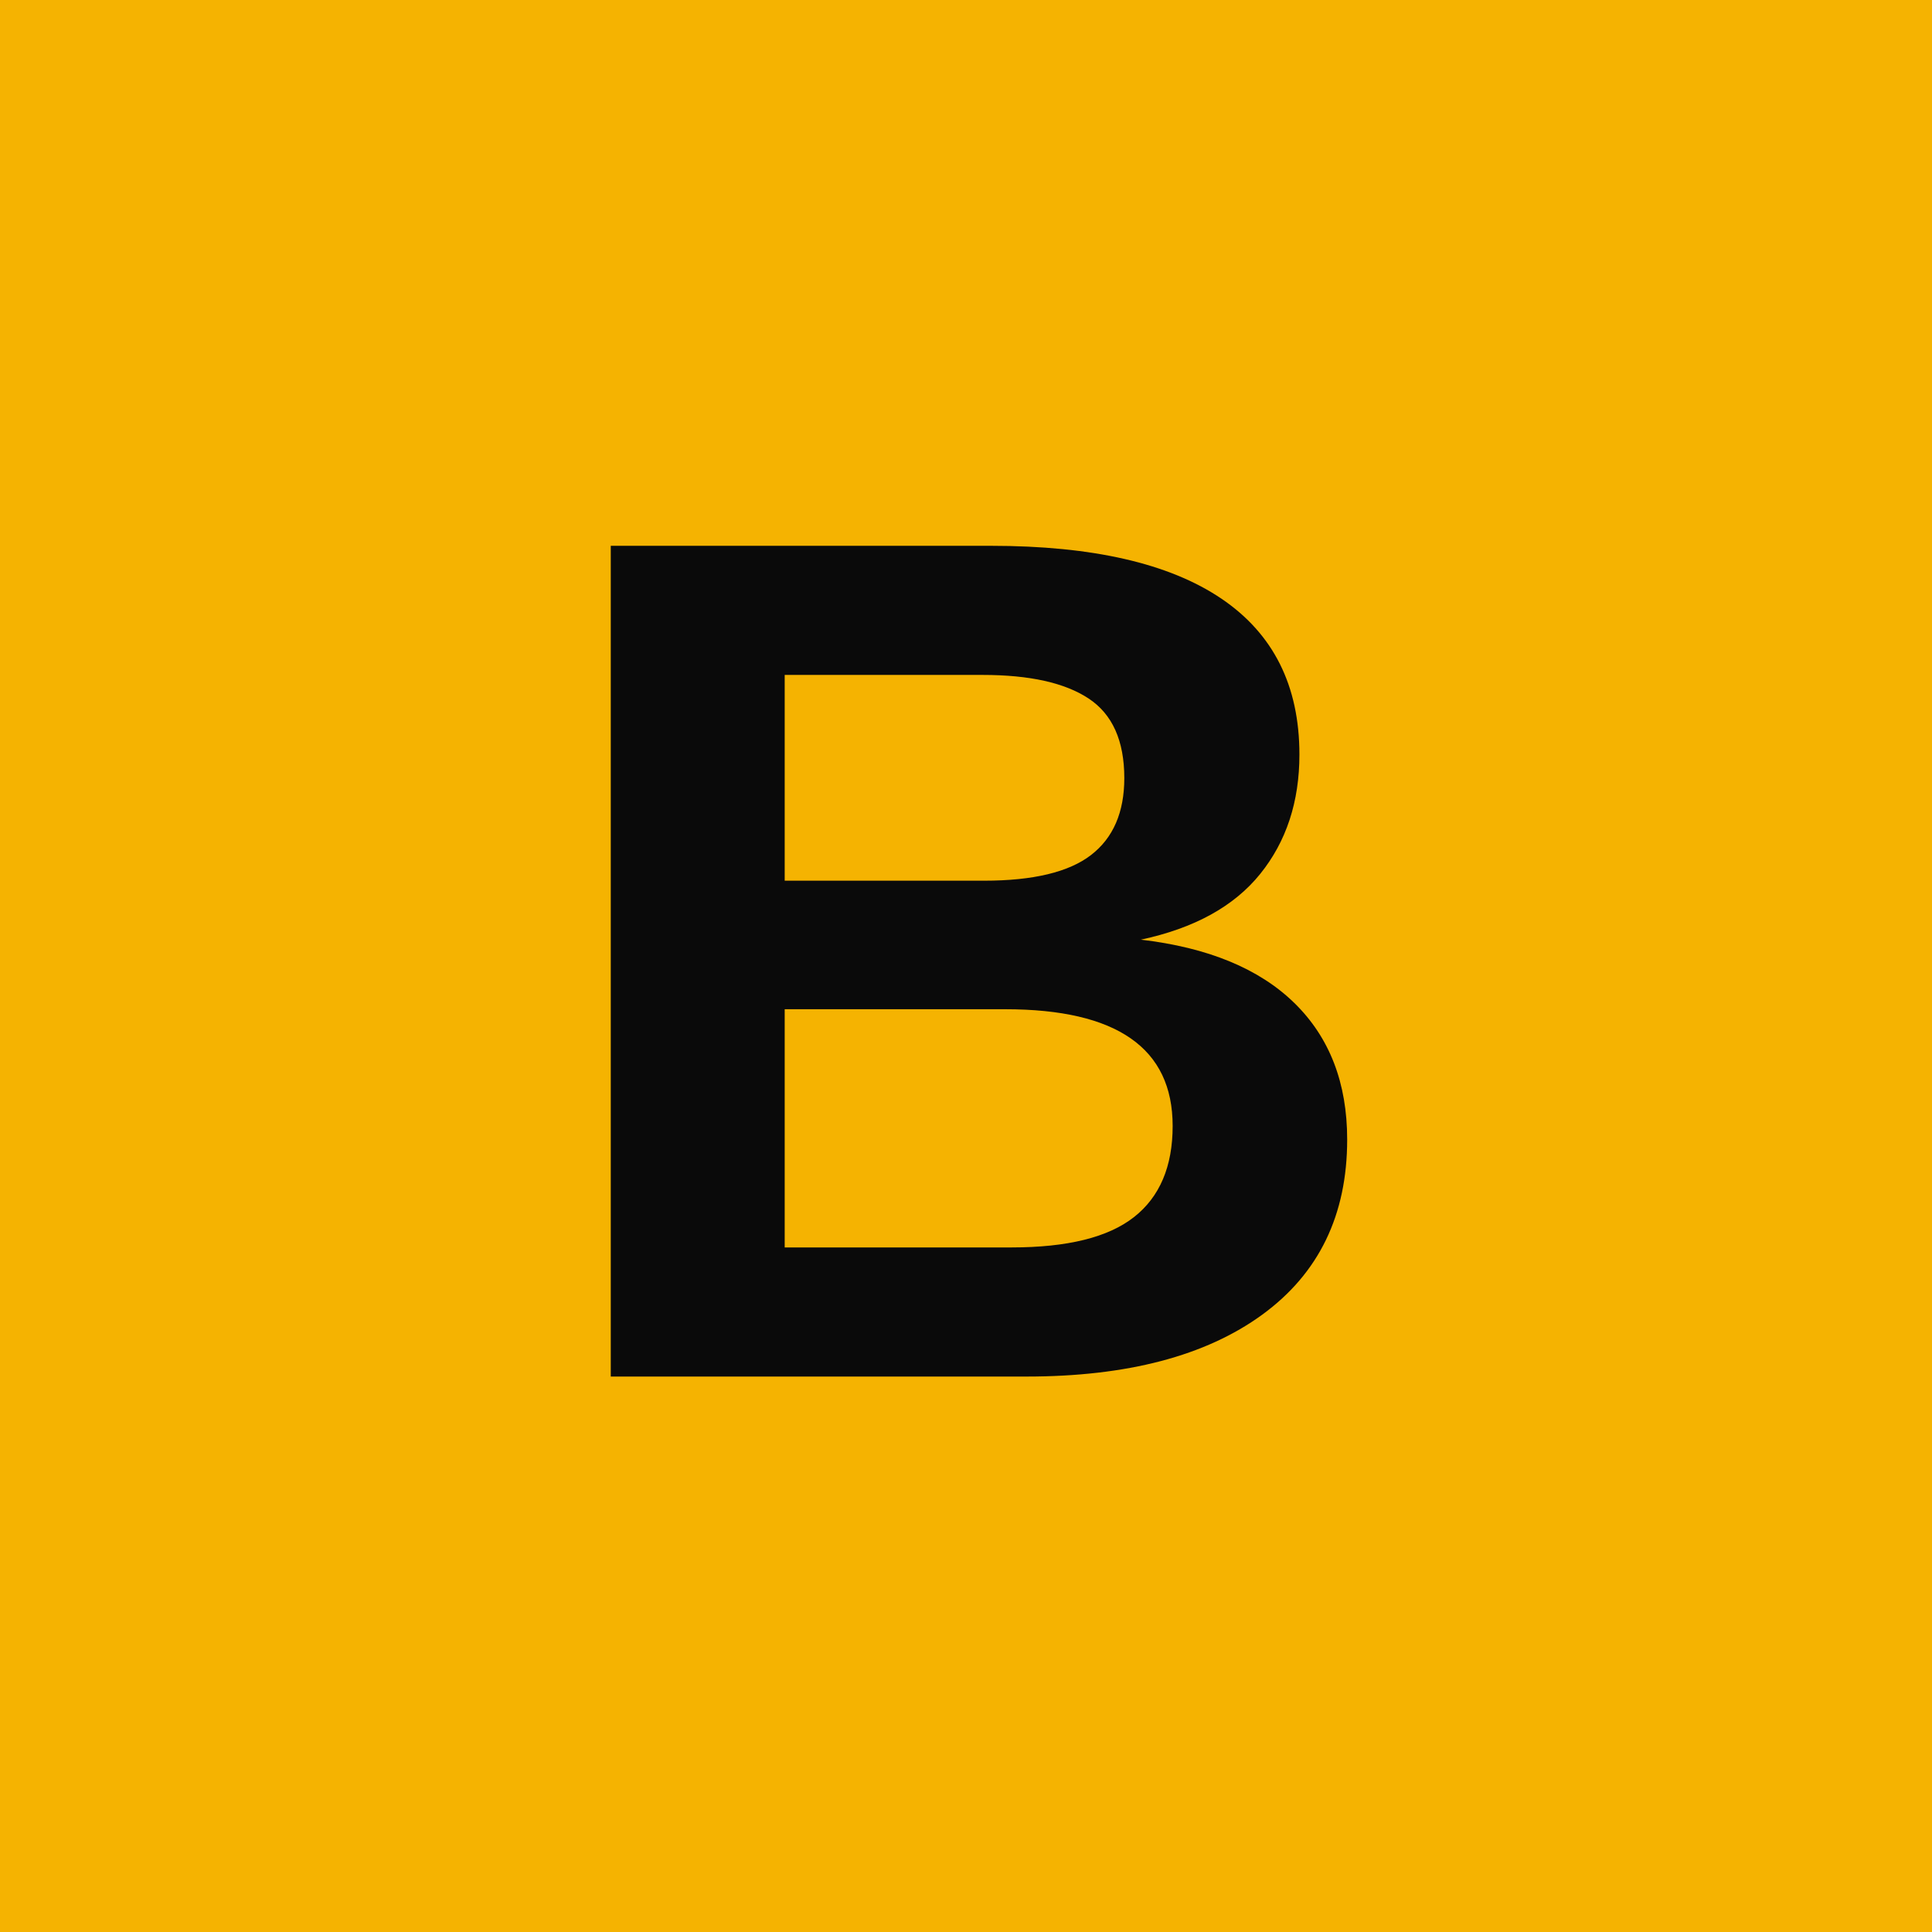
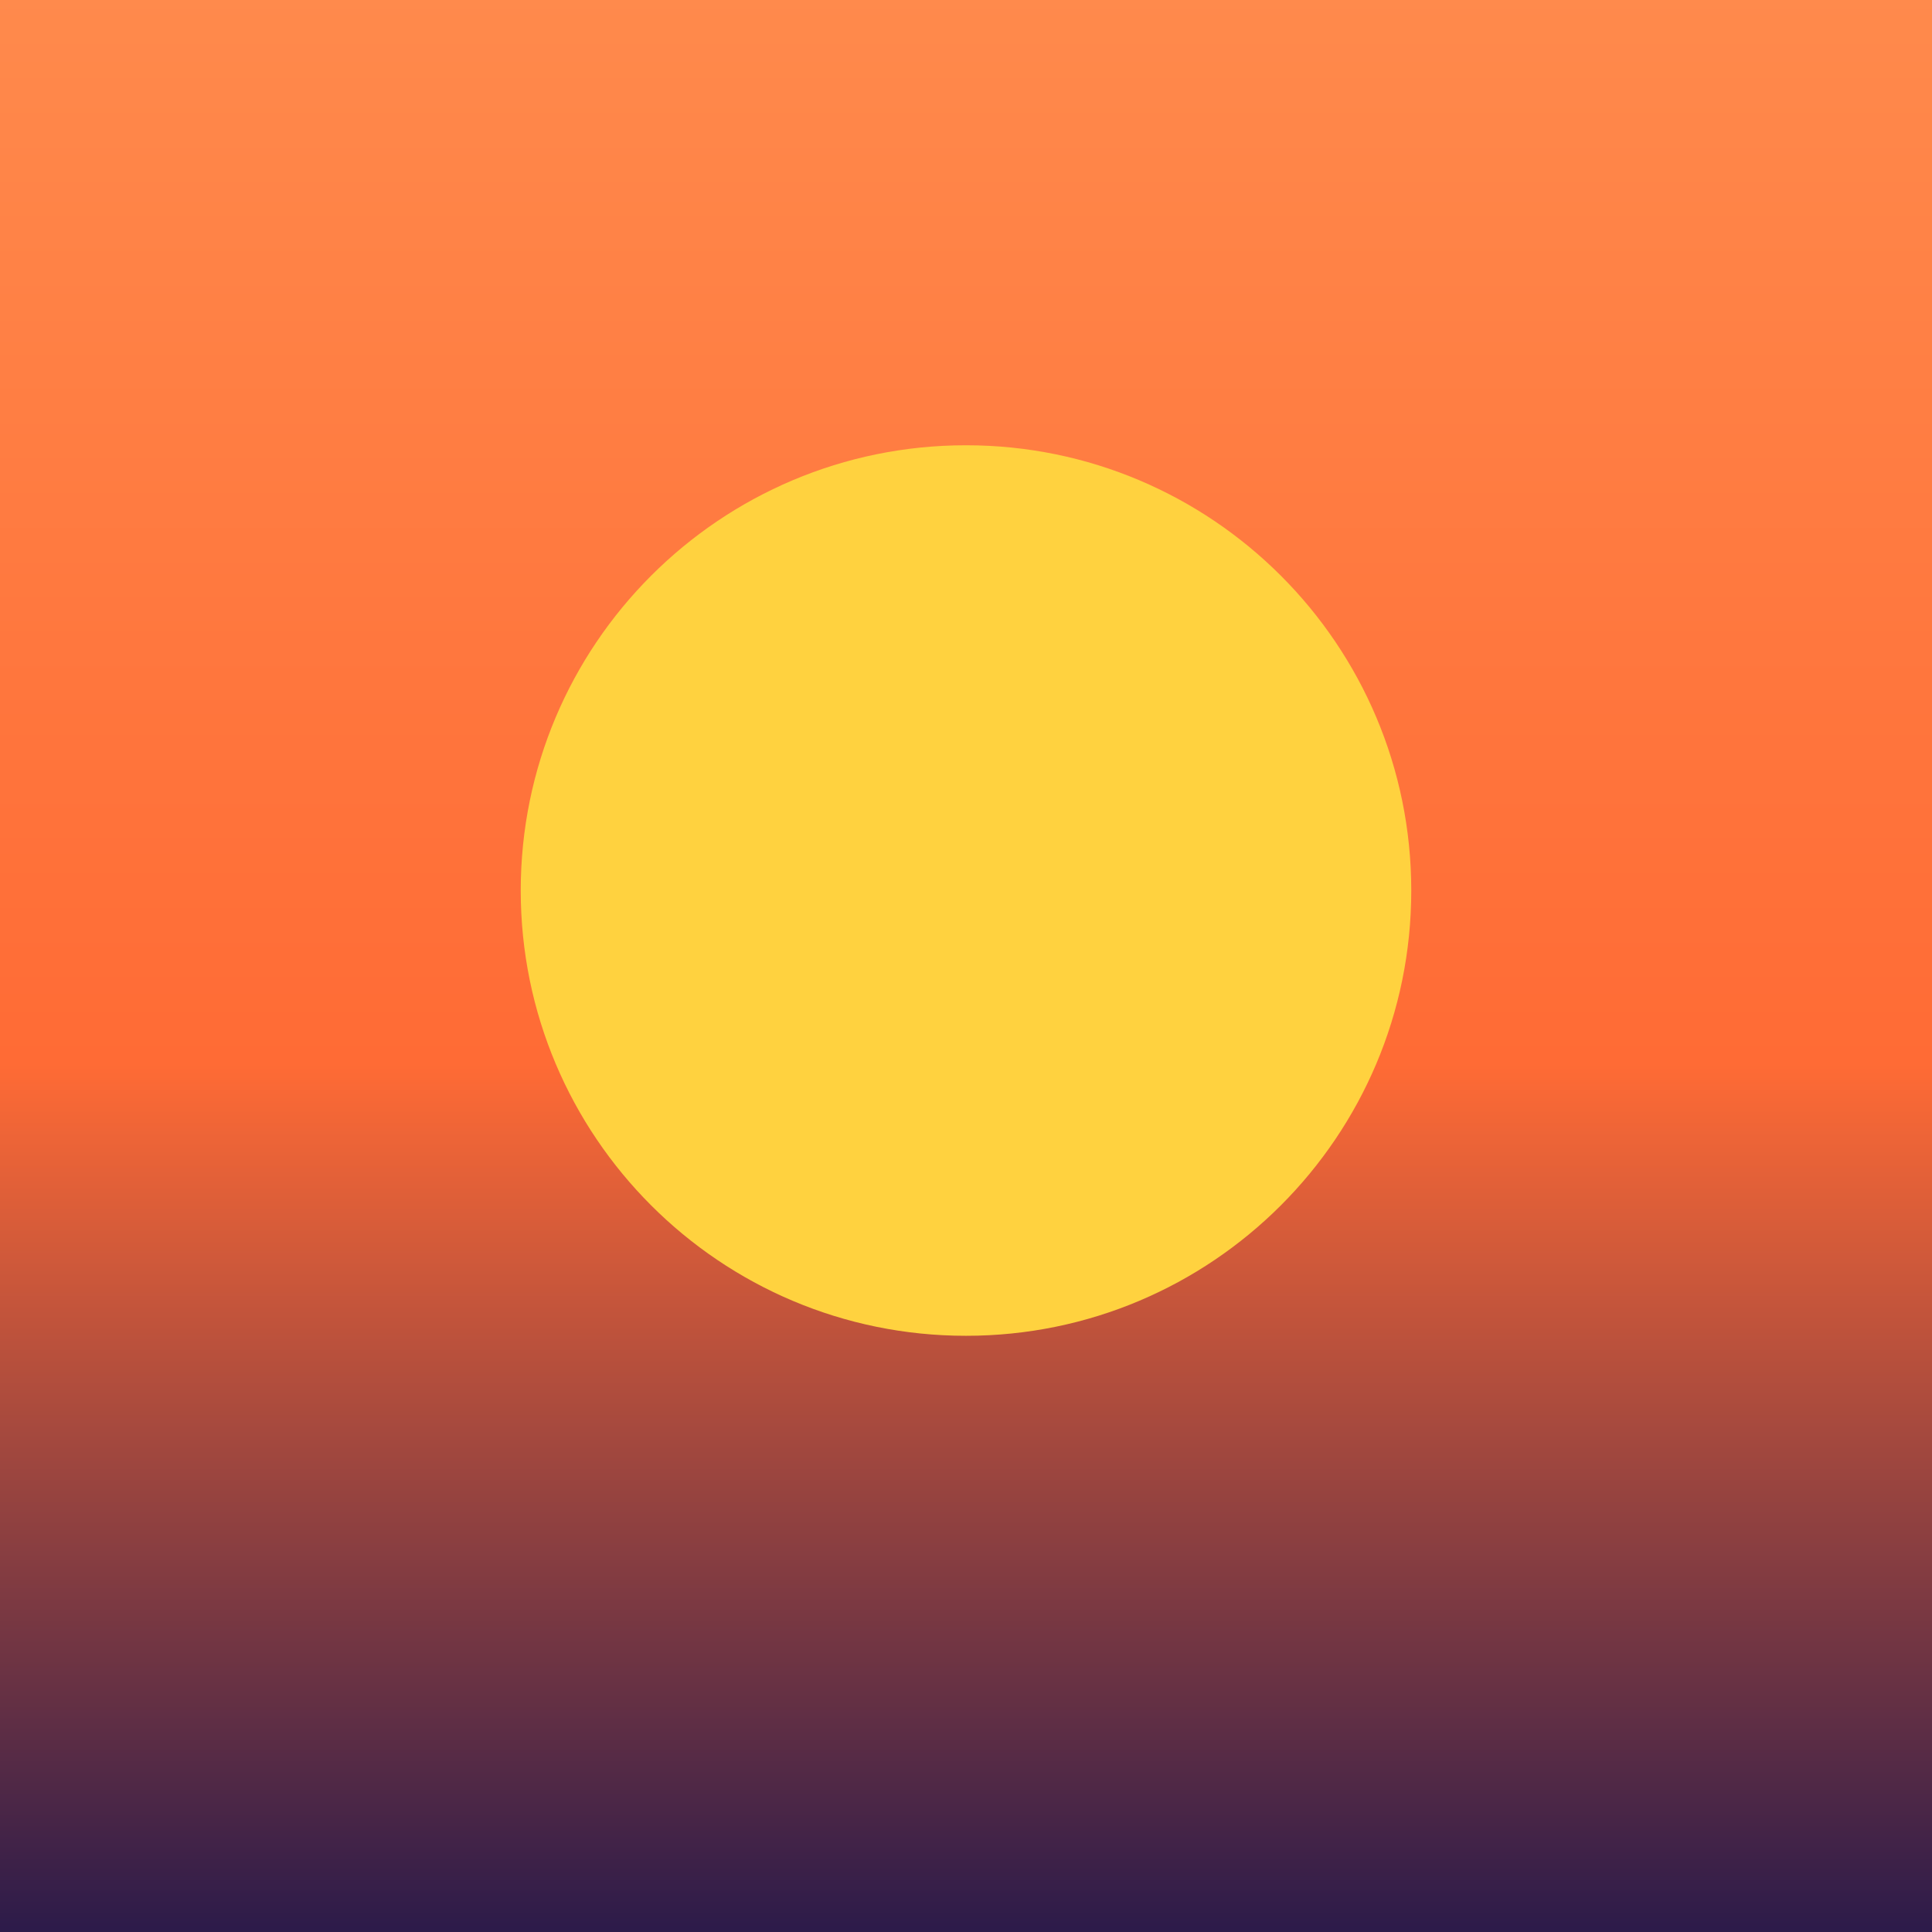
<svg xmlns="http://www.w3.org/2000/svg" width="512" height="512" viewBox="0 0 512 512">
-   <rect width="512" height="512" fill="#f5b301" />
-   <text x="256" y="256" dy="0.34em" text-anchor="middle" font-family="Arial, Helvetica, sans-serif" font-weight="700" font-size="320" fill="#0a0a0a">B</text>
+   <defs>
+     <linearGradient id="sky" x1="0" y1="0" x2="0" y2="1">
+       <stop offset="0" stop-color="#ff8a4c" />
+       <stop offset="0.55" stop-color="#ff6b35" />
+       <stop offset="1" stop-color="#2a1a4a" />
+     </linearGradient>
+   </defs>
+   <rect width="512" height="512" fill="url(#sky)" />
+   <circle cx="256" cy="236" r="118" fill="#ffd23f" />
</svg>
